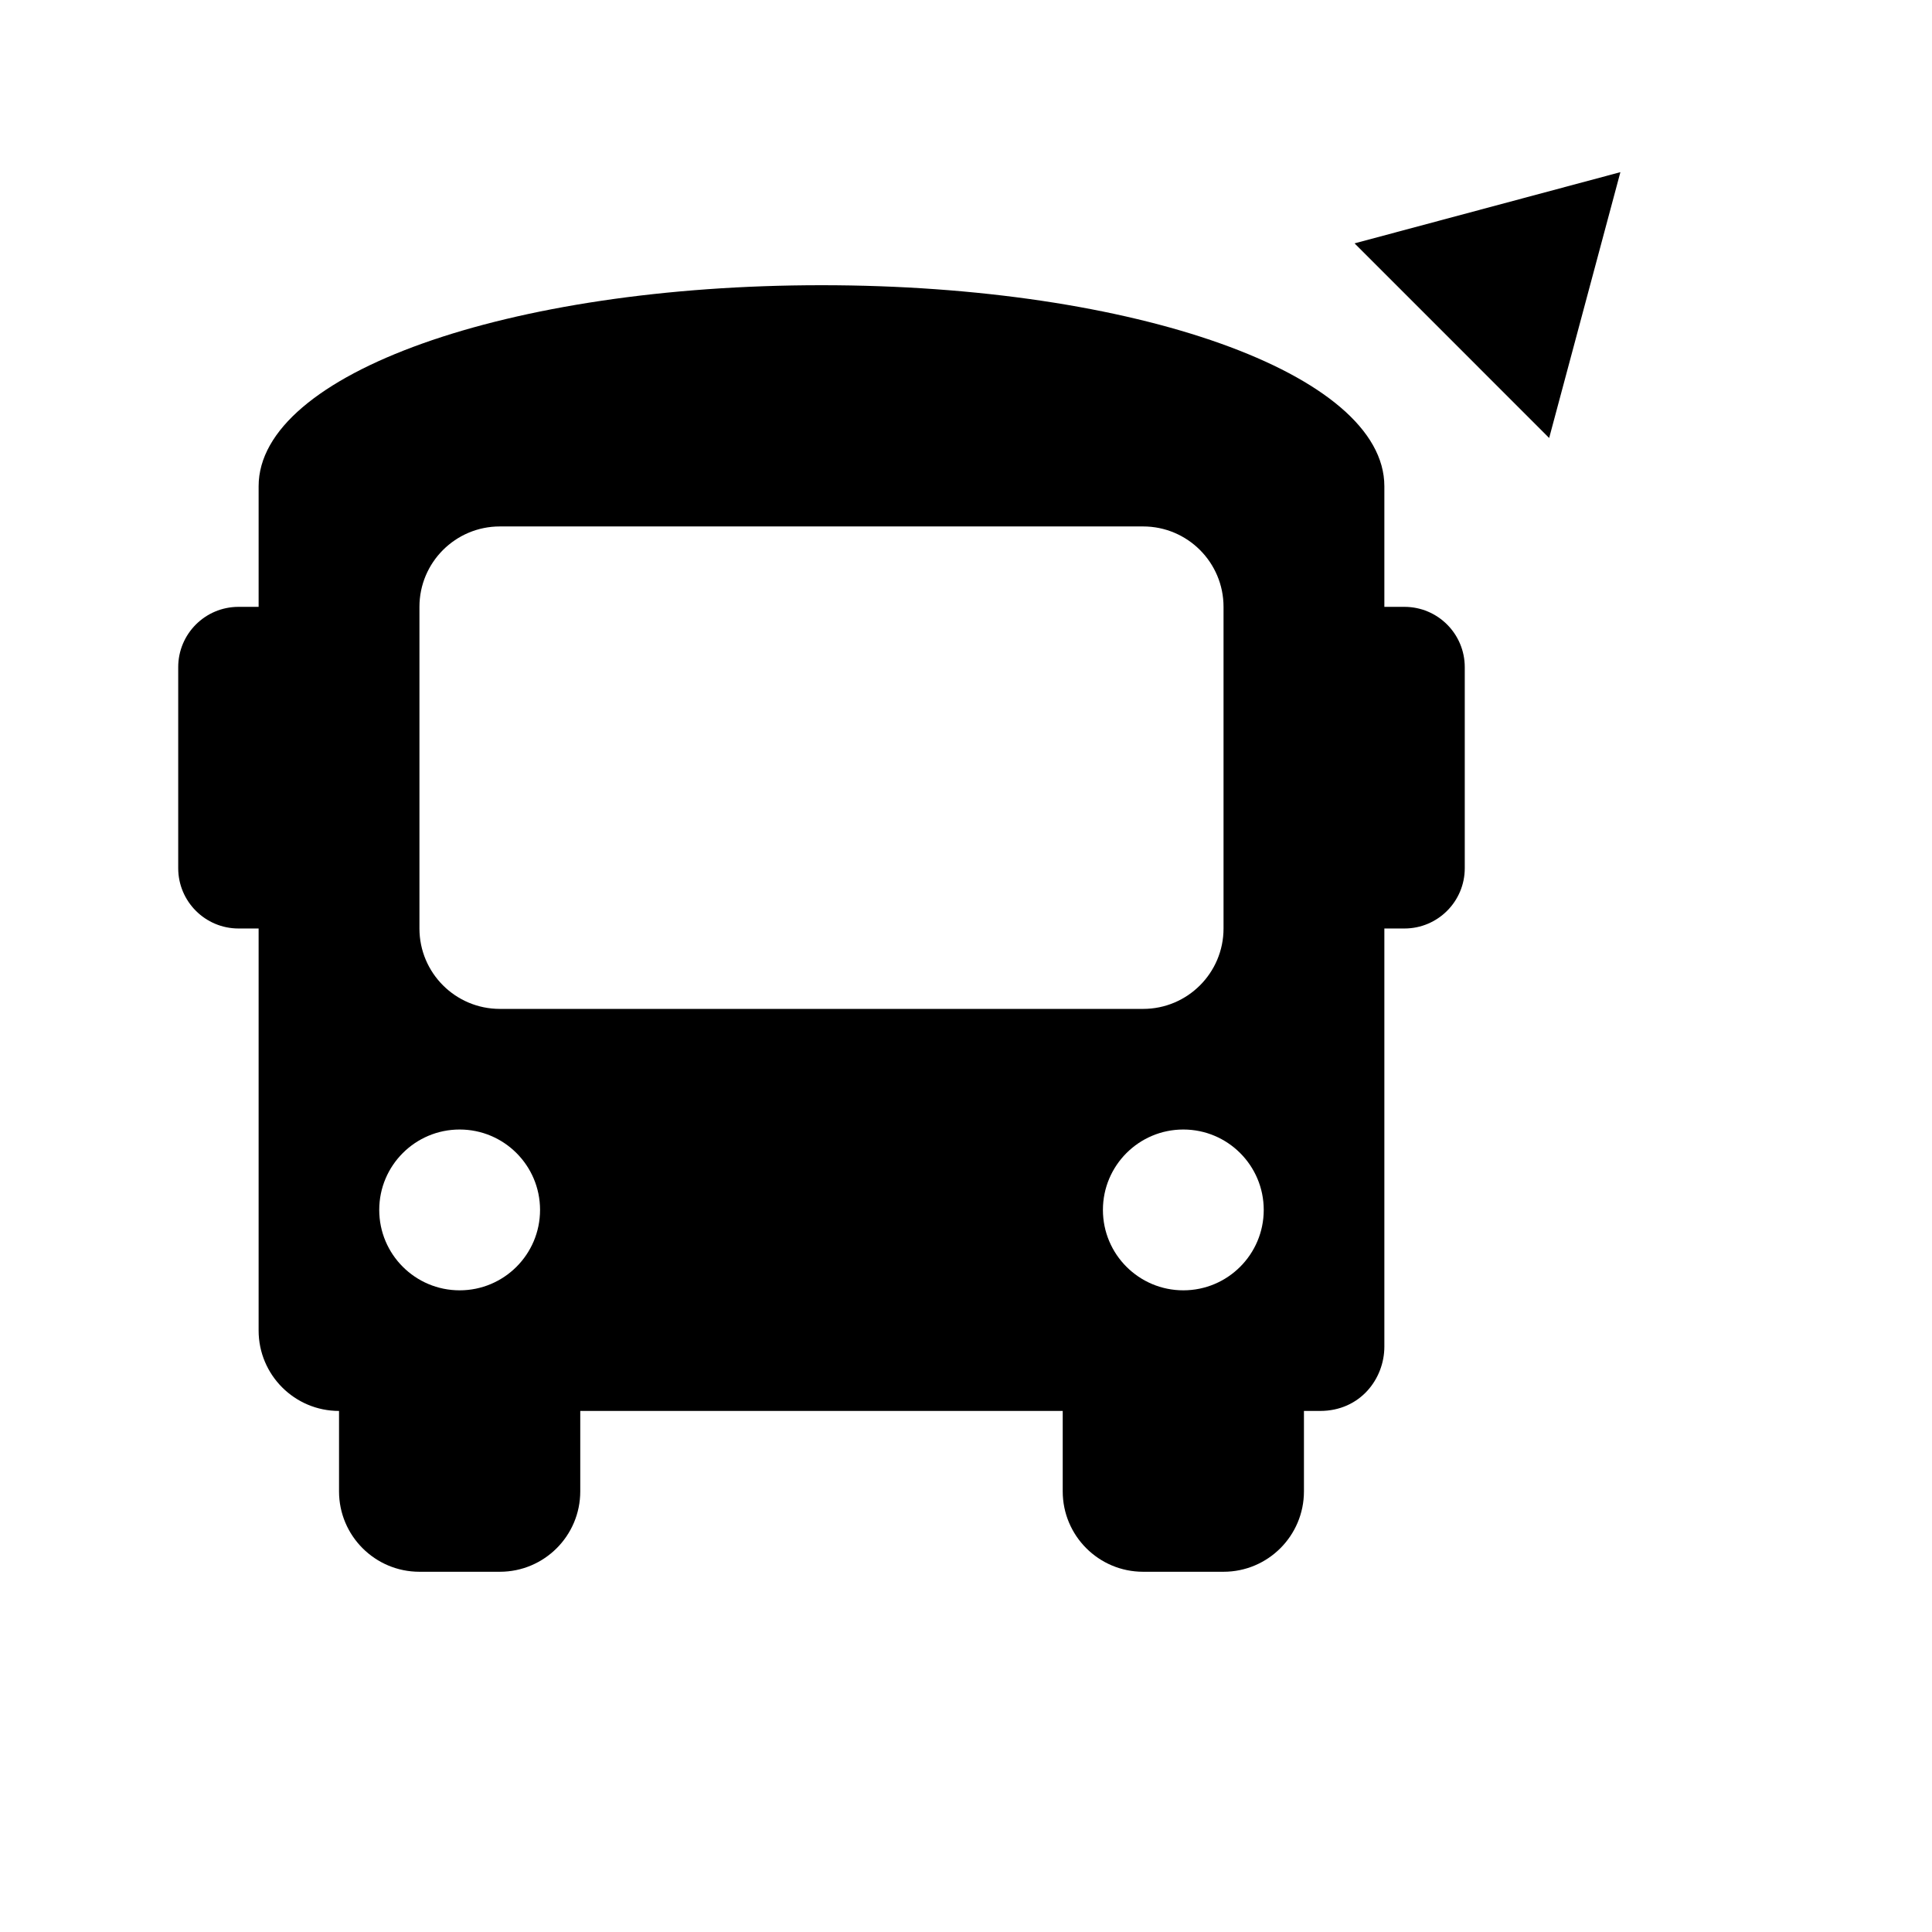
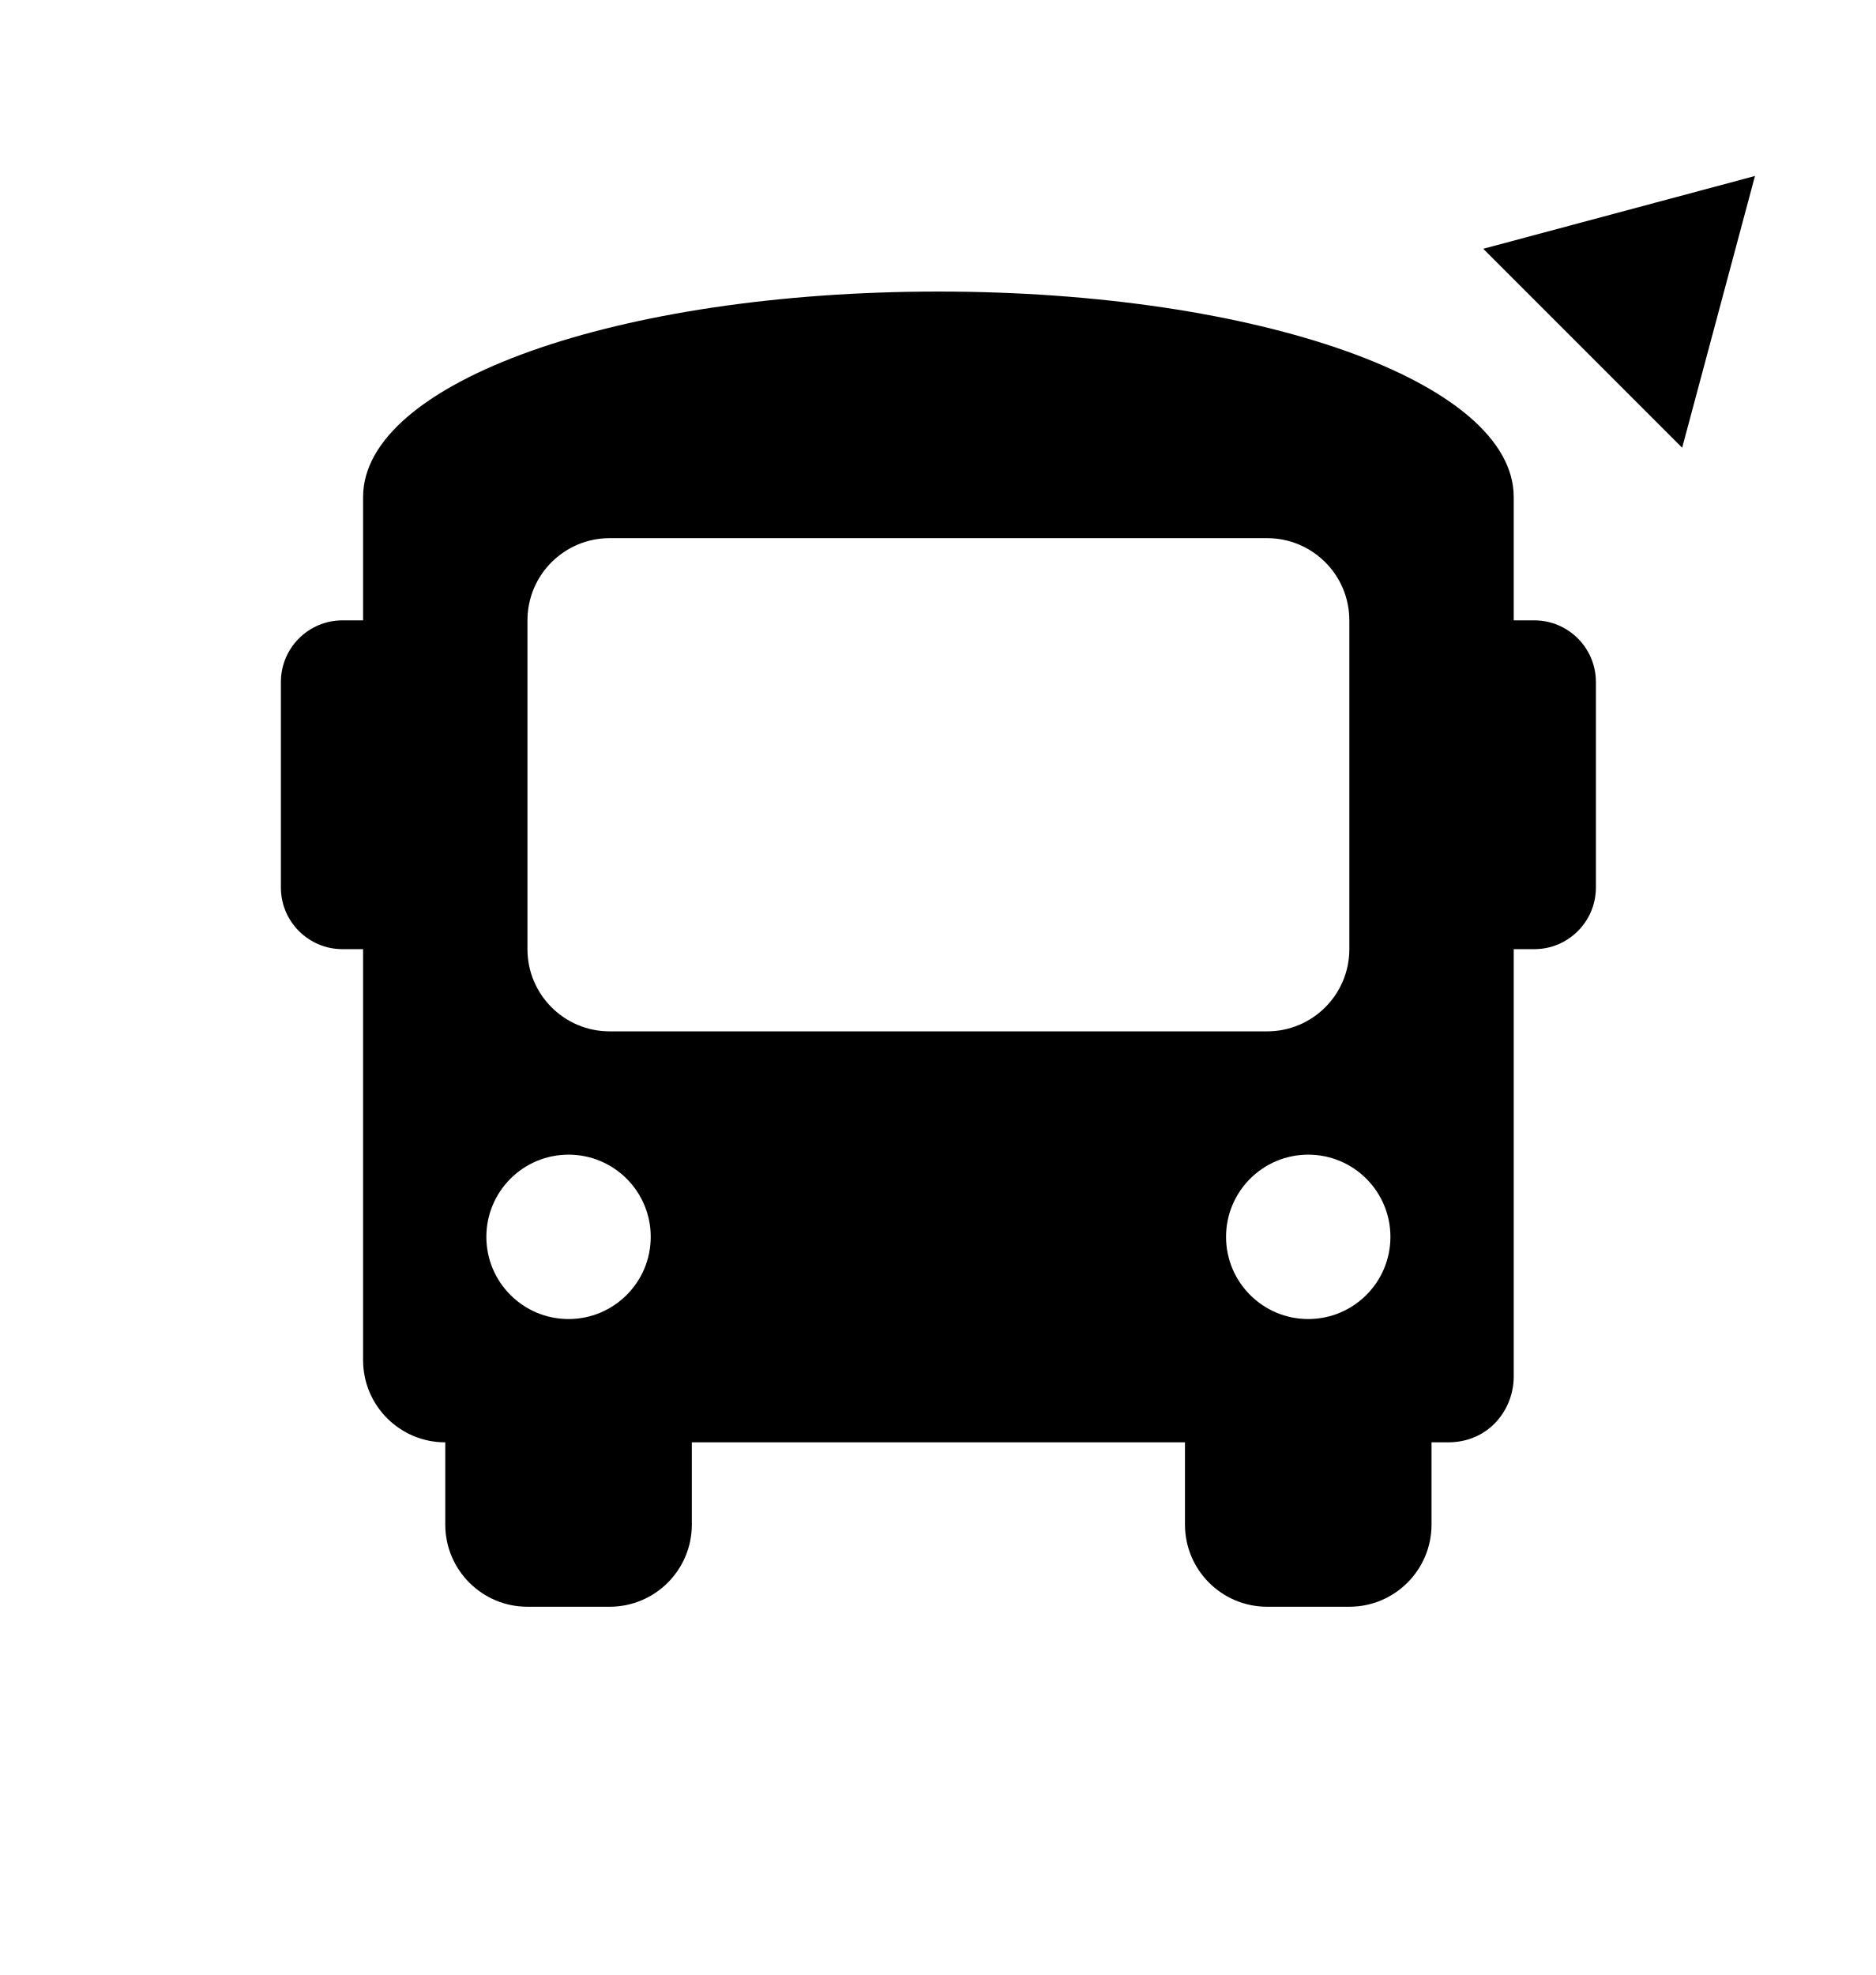
- <svg xmlns="http://www.w3.org/2000/svg" aria-hidden="true" focusable="false" data-prefix="fas" data-icon="bus" class="svg-inline--fa fa-bus fa-w-16" role="img" viewBox="0 0 700 700">
+ <svg xmlns="http://www.w3.org/2000/svg" aria-hidden="true" focusable="false" data-prefix="fas" data-icon="bus" class="svg-inline--fa fa-bus fa-w-16" role="img" viewBox="-35 0 665 700">
  <path d="M508.861,219.874h-7.283v-43.701c0-40.788-90.316-72.835-203.938-72.835c-113.621,0-203.936,32.047-203.936,72.835v43.701  H86.42c-12.063,0-21.851,9.778-21.851,21.85v72.835c0,12.063,9.787,21.851,21.851,21.851h7.283v145.668  c0,16.088,13.046,29.133,29.134,29.133v29.135c0,16.088,13.046,29.133,29.134,29.133h29.134c16.088,0,29.134-13.045,29.134-29.133  v-29.135h174.804v29.135c0,16.088,13.046,29.133,29.133,29.133h29.135c16.087,0,29.133-13.045,29.133-29.133v-29.135h5.827  c14.566,0,23.308-11.652,23.308-23.307V336.41h7.283c12.063,0,21.85-9.788,21.85-21.851v-72.835  C530.71,229.652,520.923,219.874,508.861,219.874z M166.538,467.51c-16.088,0-29.134-13.045-29.134-29.133  s13.046-29.133,29.134-29.133c16.087,0,29.133,13.045,29.133,29.133S182.625,467.51,166.538,467.51z M181.105,365.543  c-16.088,0-29.134-13.047-29.134-29.134V219.874c0-16.087,13.046-29.134,29.134-29.134h233.07c16.087,0,29.135,13.047,29.135,29.134  V336.41c0,16.087-13.048,29.134-29.135,29.134H181.105z M428.741,467.51c-16.087,0-29.133-13.045-29.133-29.133  s13.046-29.133,29.133-29.133s29.135,13.045,29.135,29.133S444.828,467.51,428.741,467.51z" />
  <g>
    <polygon points="561.29,158.688 587.099,62.376 490.781,88.178  " />
  </g>
</svg>
